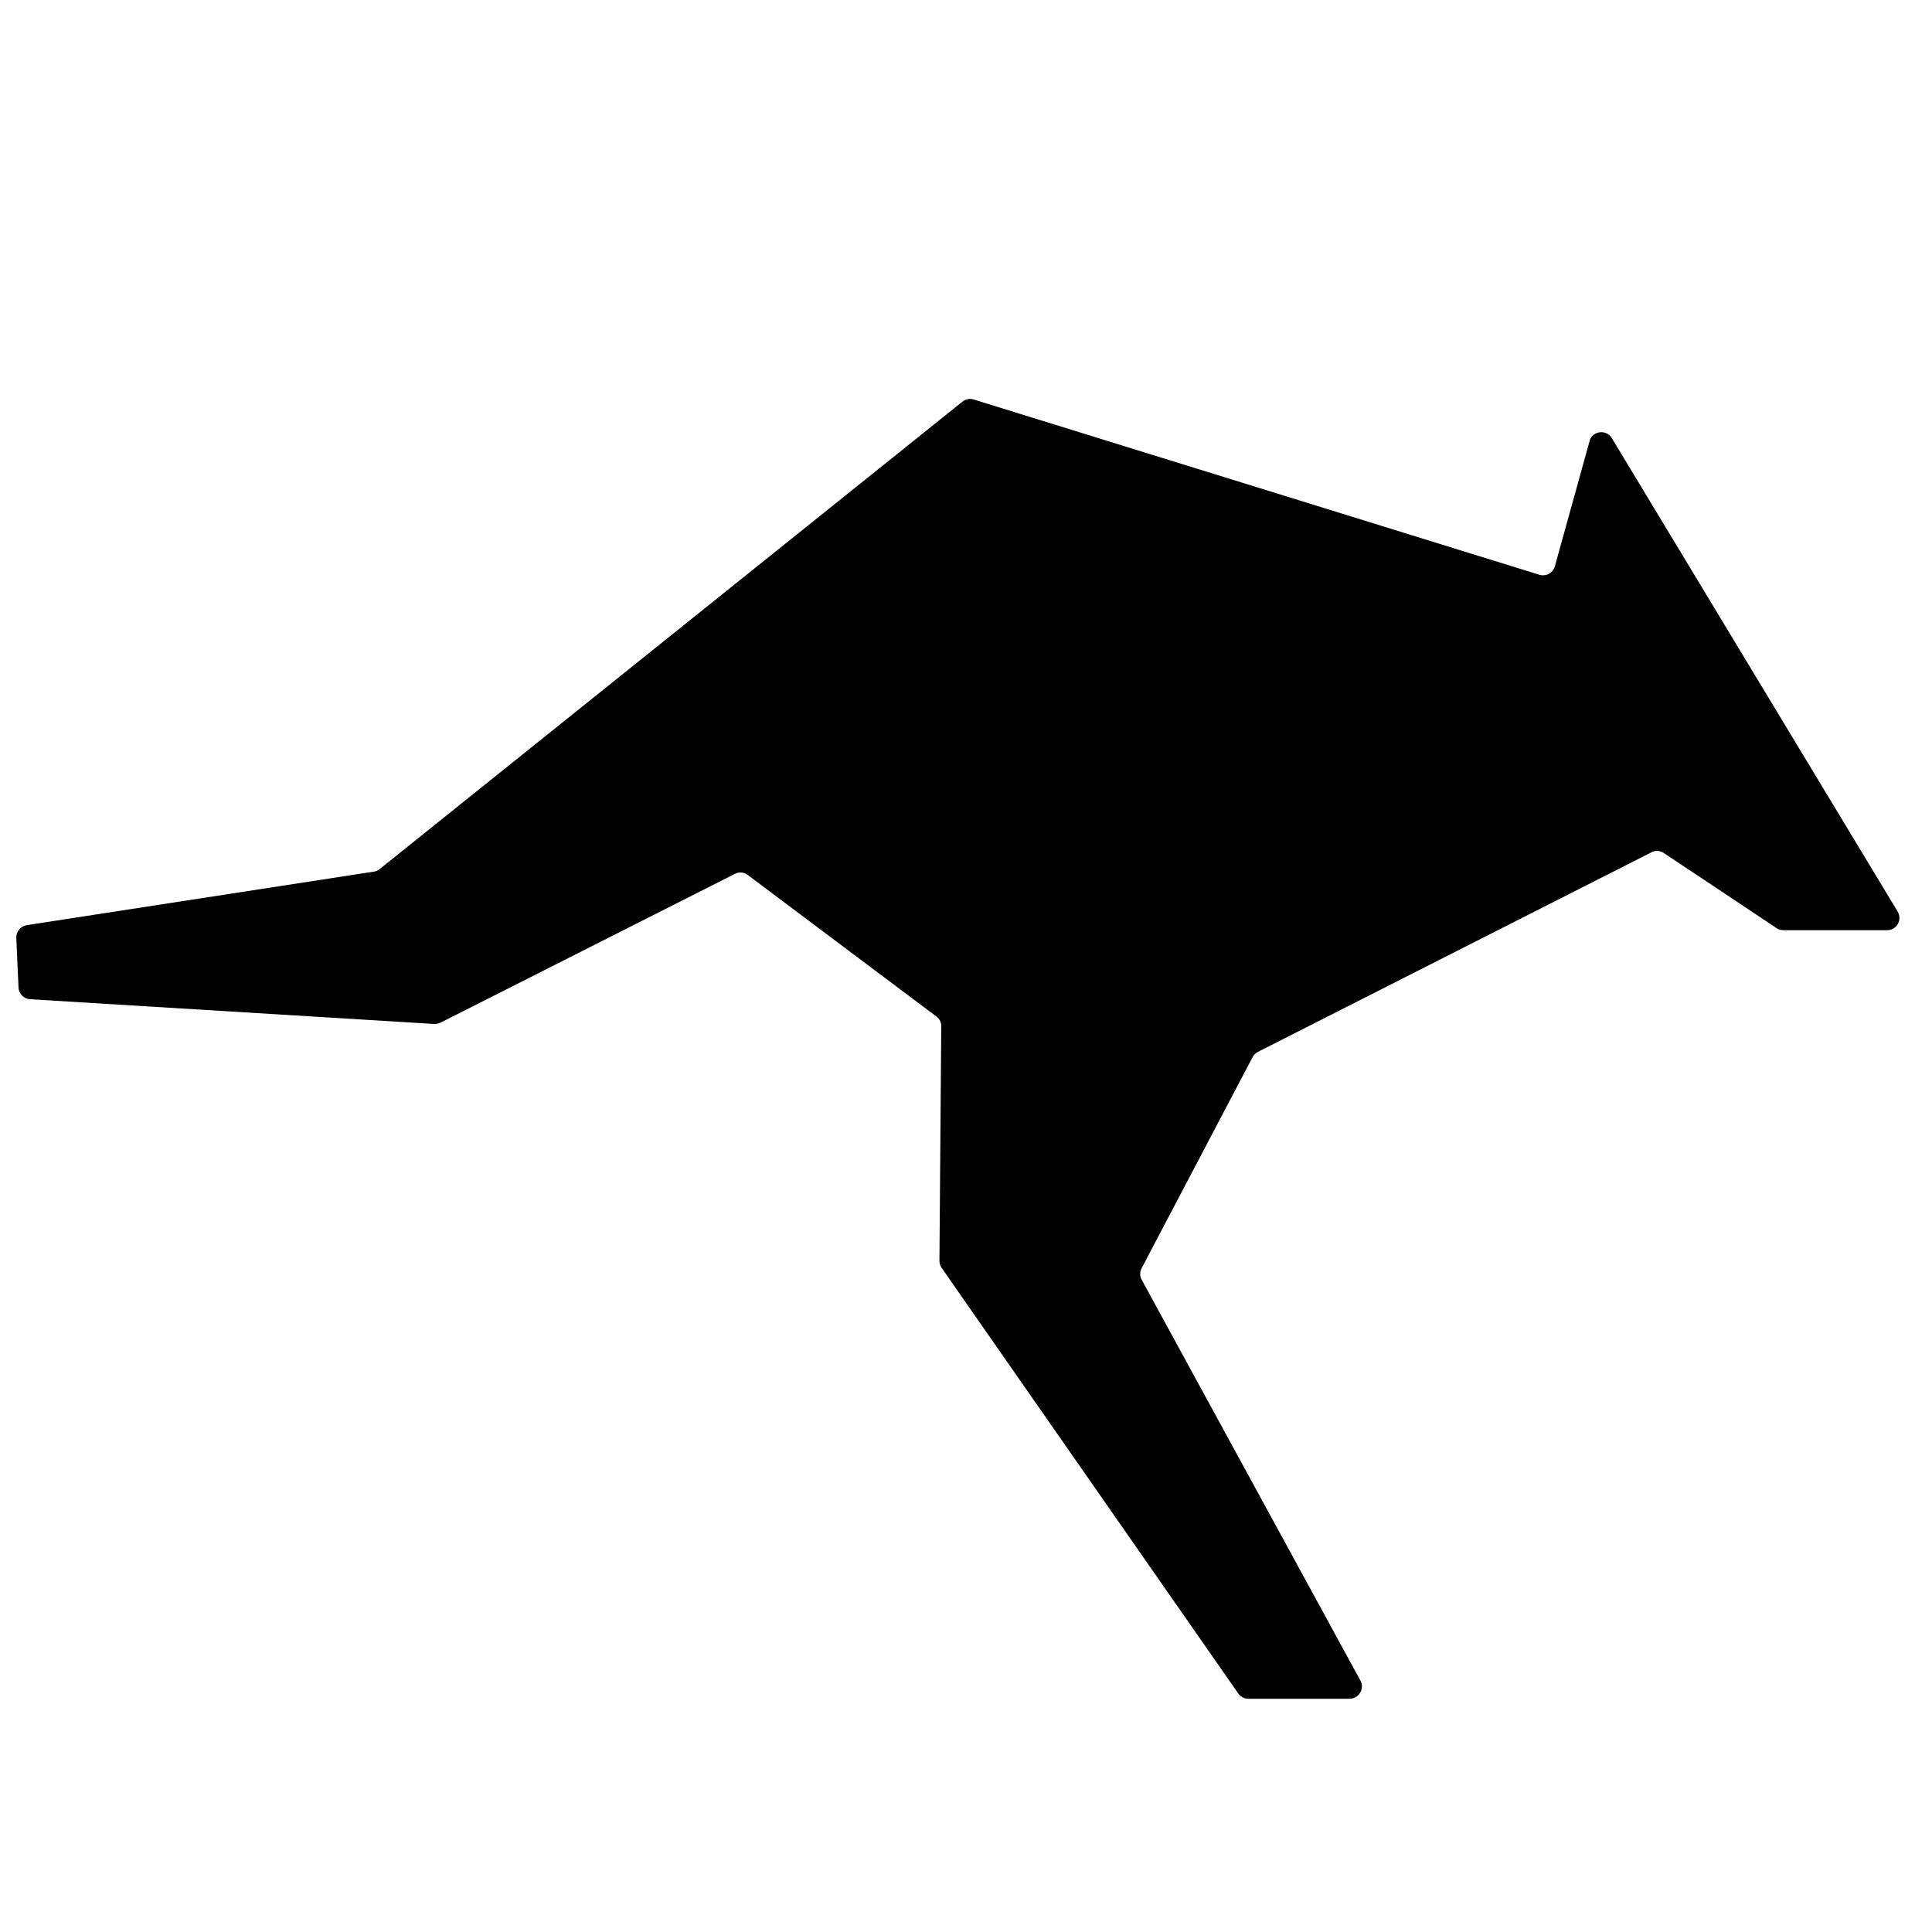
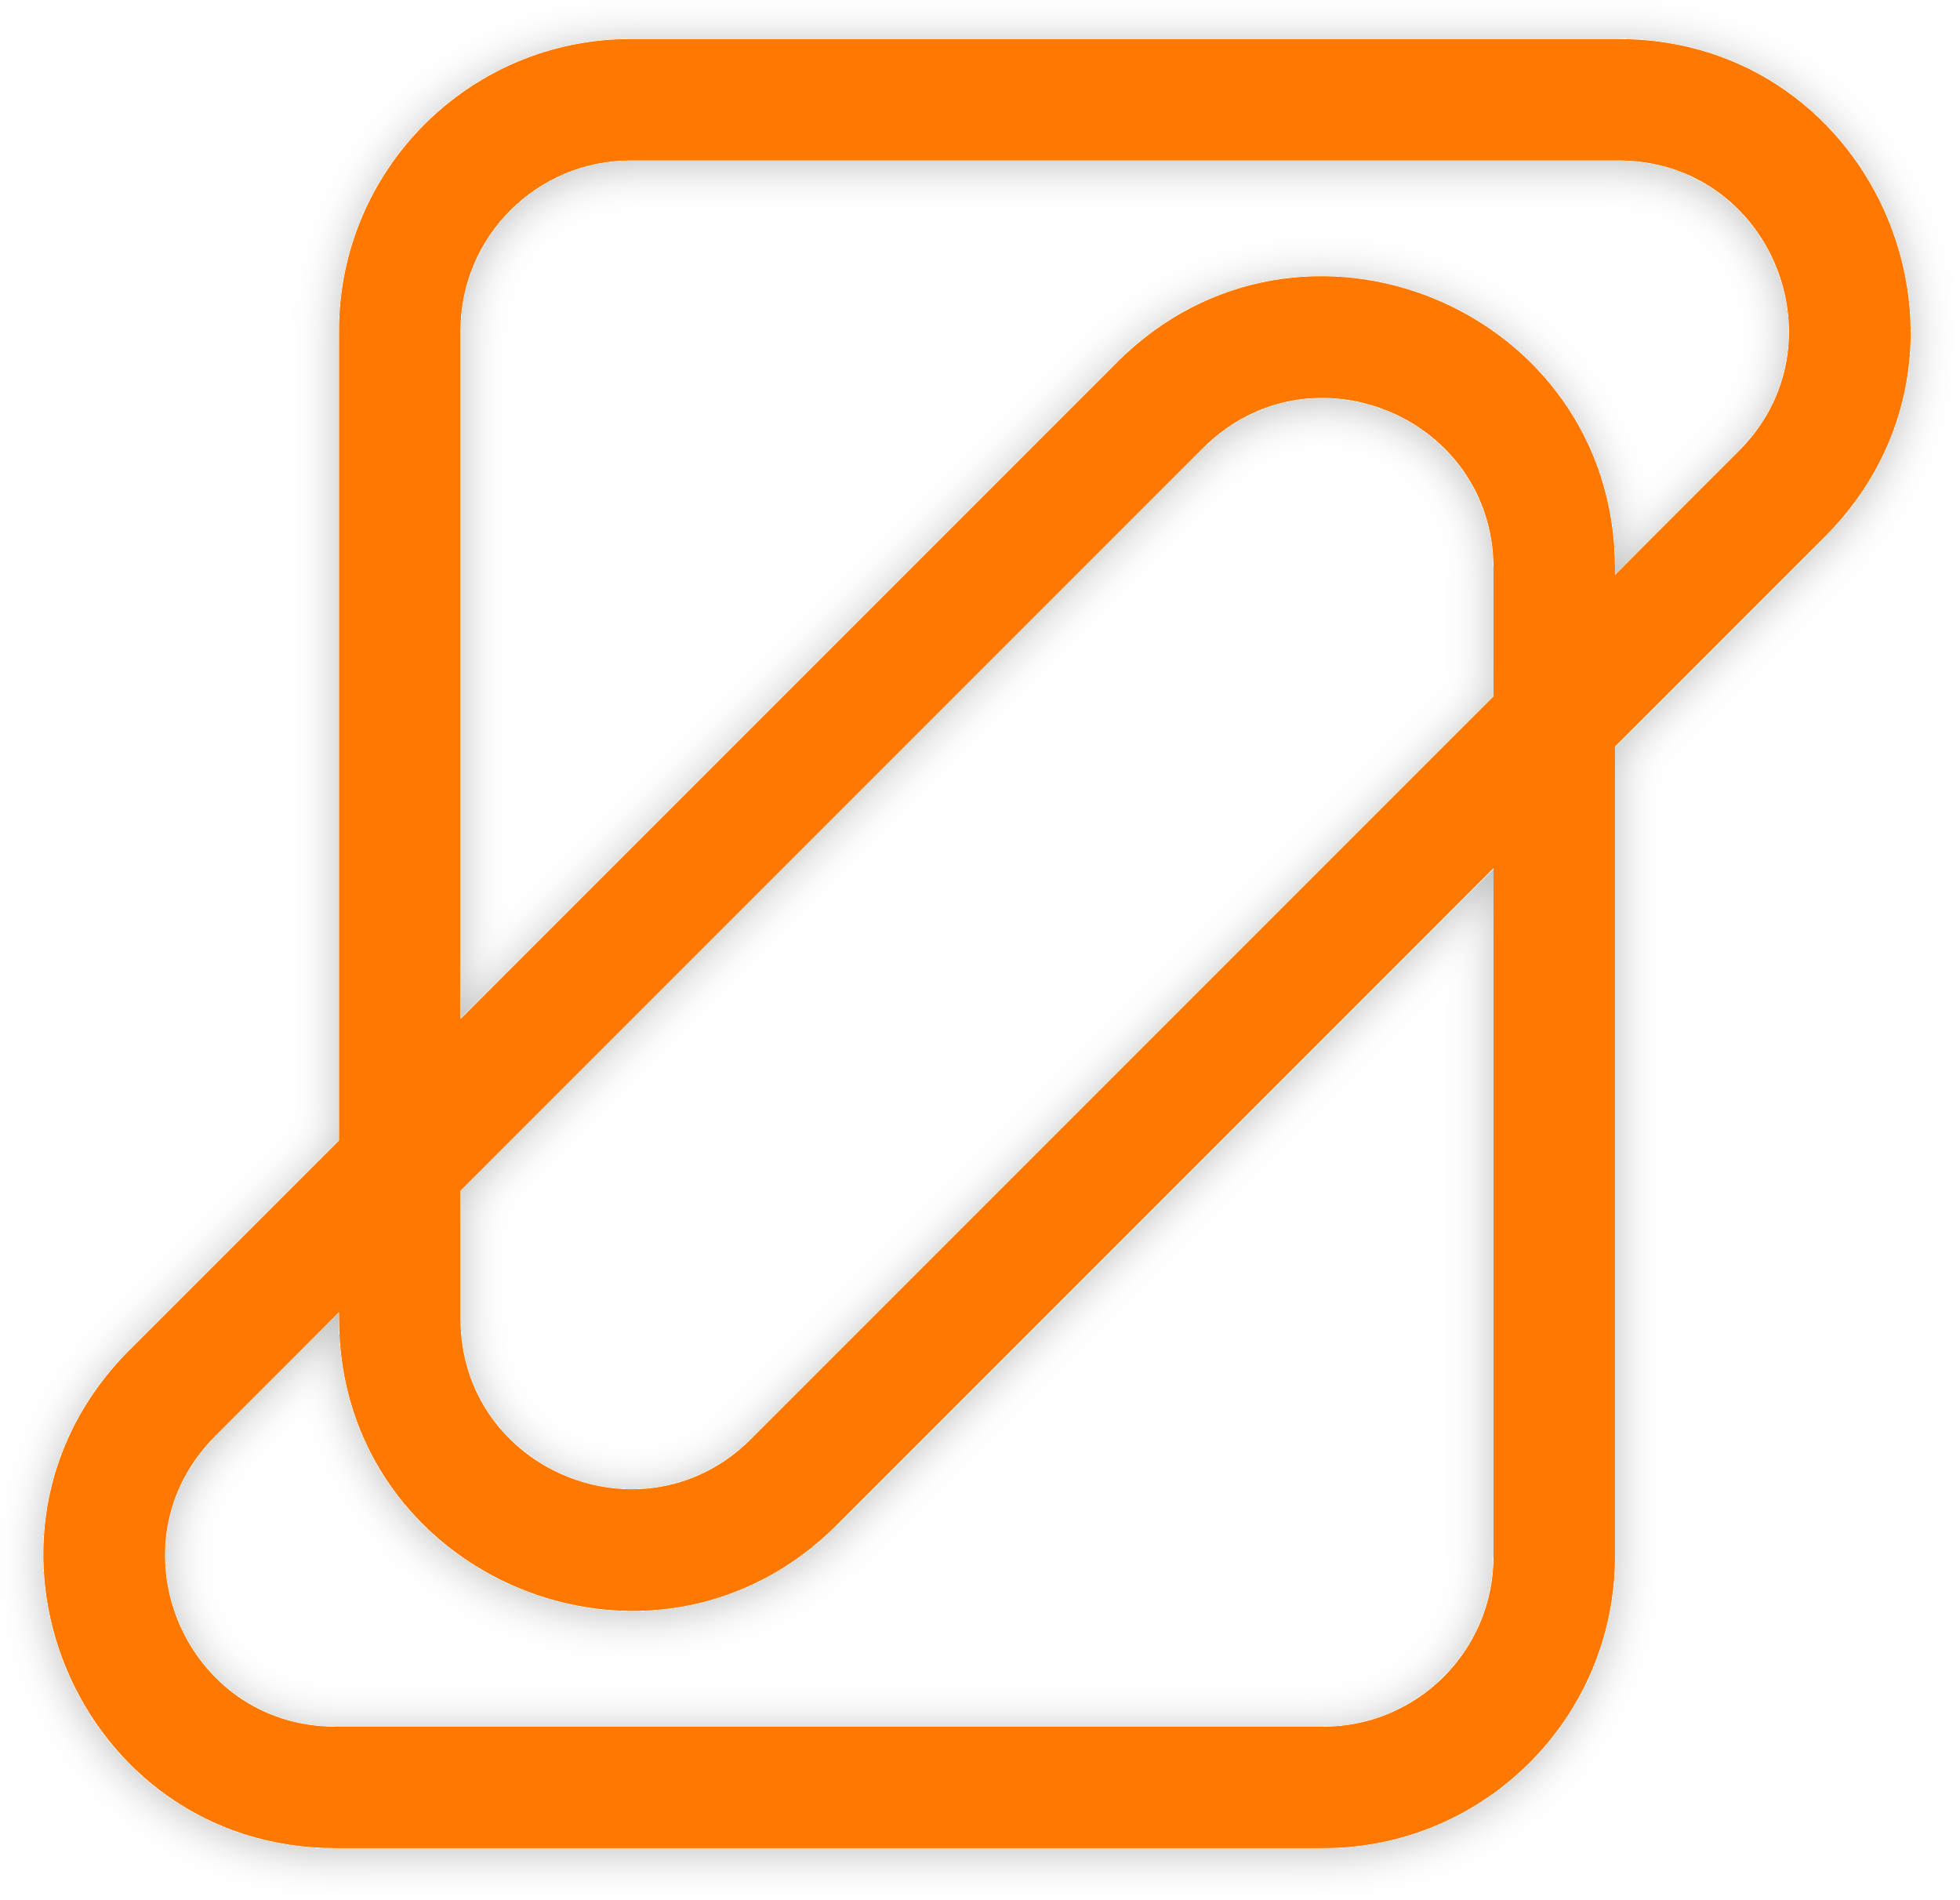
- <svg xmlns="http://www.w3.org/2000/svg" id="Layer_1" data-name="Layer 1" version="1.1" viewBox="0 0 96 96">
+ <svg xmlns="http://www.w3.org/2000/svg" width="226" height="219" viewBox="0 0 226 219" fill="none">
+   <g filter="url(#filter0_d_42_72)">
+     <path d="M39.095 151.279L24.815 165.56C12.453 177.922 21.209 199.06 38.692 199.06H152.591C163.429 199.06 172.215 190.274 172.215 179.436V100.079L96.496 175.8C75.314 196.982 39.096 181.98 39.095 152.024V151.279ZM53.095 152.024C53.096 169.507 74.234 178.263 86.596 165.9L172.215 80.28V65.536C172.215 48.053 151.078 39.298 138.715 51.66L53.095 137.279V152.024ZM39.095 38.124C39.095 19.554 54.149 4.5 72.719 4.5H186.62C216.575 4.5 231.577 40.718 210.395 61.899L186.215 86.079V179.436C186.215 198.006 171.161 213.06 152.591 213.06H38.692C8.736 213.06 -6.266 176.842 14.915 155.66L39.095 131.48V38.124ZM53.095 117.48L128.816 41.76C149.998 20.578 186.215 35.581 186.215 65.536V66.28L200.496 52C212.858 39.638 204.103 18.5 186.62 18.5H72.719C61.881 18.5 53.095 27.286 53.095 38.124V117.48Z" fill="#FF7800" />
+   </g>
  <defs>
-     <style>
-       .cls-1 {
-         fill: #000;
-         stroke-width: 0px;
-       }
-     </style>
+     <filter id="filter0_d_42_72" x="0" y="0" width="225.311" height="218.56" filterUnits="userSpaceOnUse" color-interpolation-filters="sRGB">
+       <feFlood flood-opacity="0" result="BackgroundImageFix" />
+       <feColorMatrix in="SourceAlpha" type="matrix" values="0 0 0 0 0 0 0 0 0 0 0 0 0 0 0 0 0 0 127 0" result="hardAlpha" />
+       <feOffset dy="0.5" />
+       <feGaussianBlur stdDeviation="2.5" />
+       <feComposite in2="hardAlpha" operator="out" />
+       <feColorMatrix type="matrix" values="0 0 0 0 0 0 0 0 0 0 0 0 0 0 0 0 0 0 0.25 0" />
+       <feBlend mode="normal" in2="BackgroundImageFix" result="effect1_dropShadow_42_72" />
+       <feBlend mode="normal" in="SourceGraphic" in2="effect1_dropShadow_42_72" result="shape" />
+     </filter>
  </defs>
-   <path class="cls-1" d="M78.99,21.9l-1.73,6.24c-.09.33-.44.52-.77.42l-28.11-8.71c-.19-.06-.41-.02-.56.11l-28.95,23.22c-.08.07-.18.11-.29.13l-17.25,2.66c-.31.05-.53.32-.52.63l.11,2.47c.01.31.26.56.57.58l20.08,1.23c.11,0,.22-.02.31-.06l14.64-7.4c.21-.11.46-.08.64.06l9.37,7.03c.16.12.25.3.24.49l-.09,11.65c0,.13.04.25.11.35l14.74,21.15c.11.16.3.26.5.26h5.03c.46,0,.76-.5.54-.9l-10.87-19.92c-.1-.18-.1-.4,0-.58l5.51-10.48c.06-.11.15-.2.26-.26l19.56-9.92c.2-.1.43-.09.62.04l5.6,3.73c.1.07.22.1.34.1h5.15c.48,0,.77-.52.52-.93l-14.2-23.52c-.28-.46-.97-.36-1.11.15Z" />
</svg>
